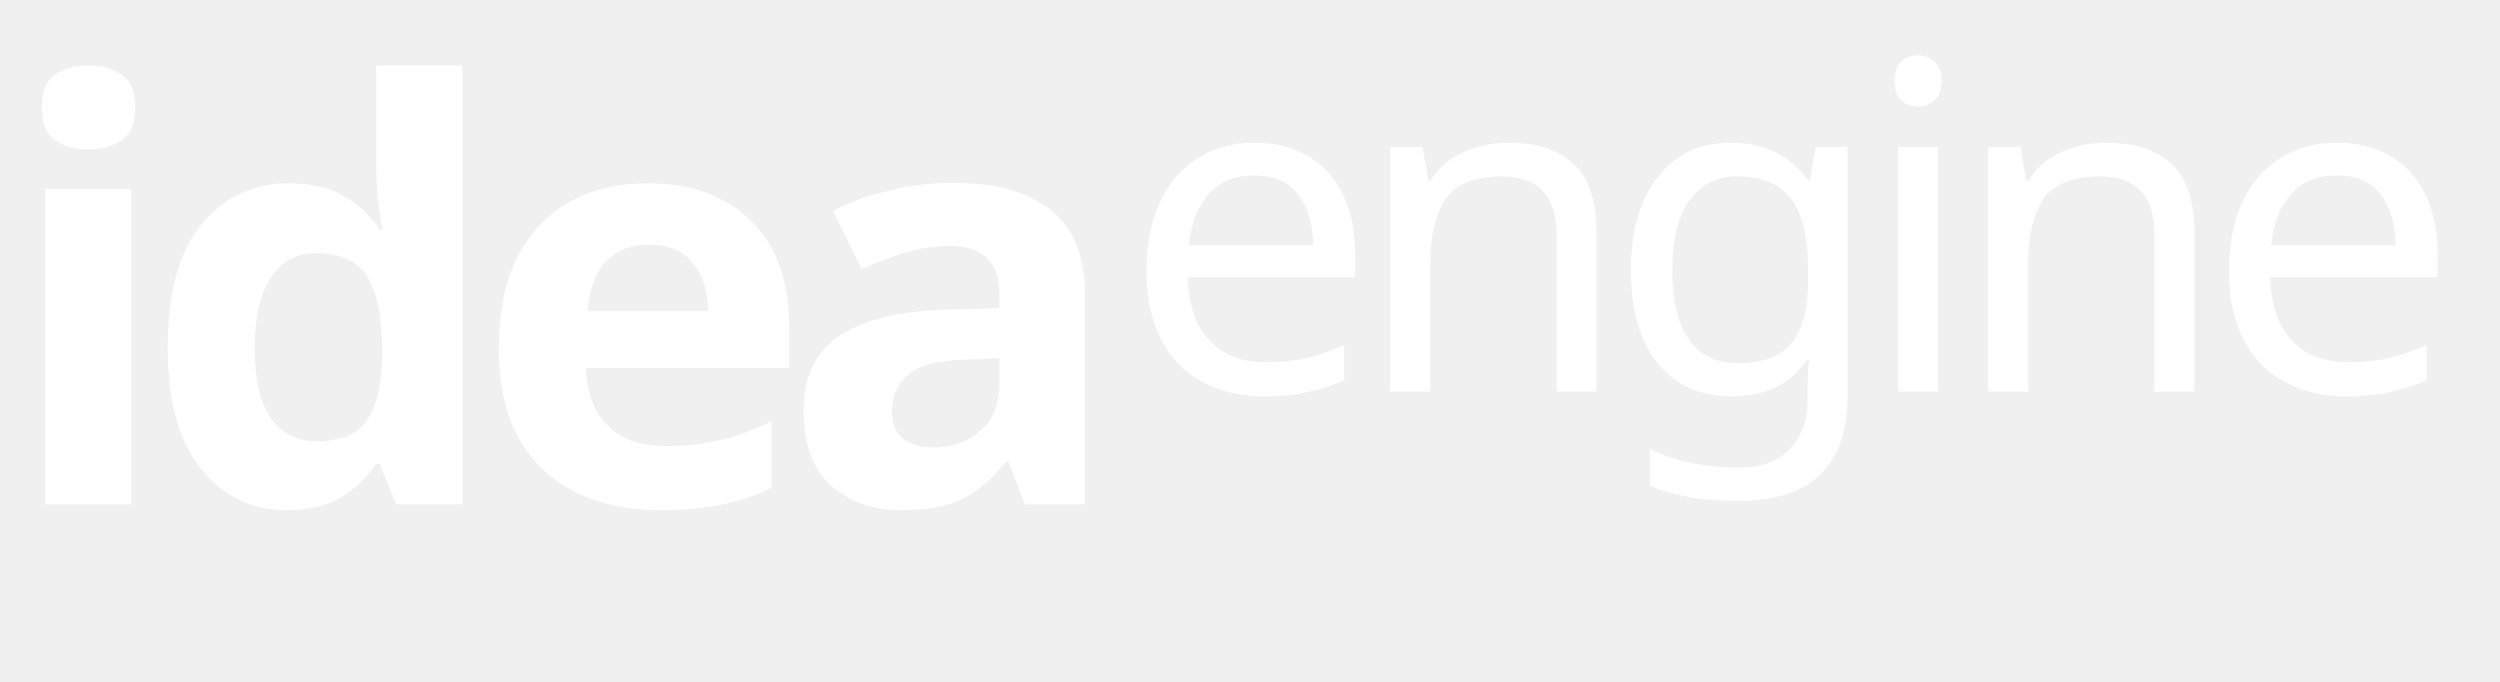
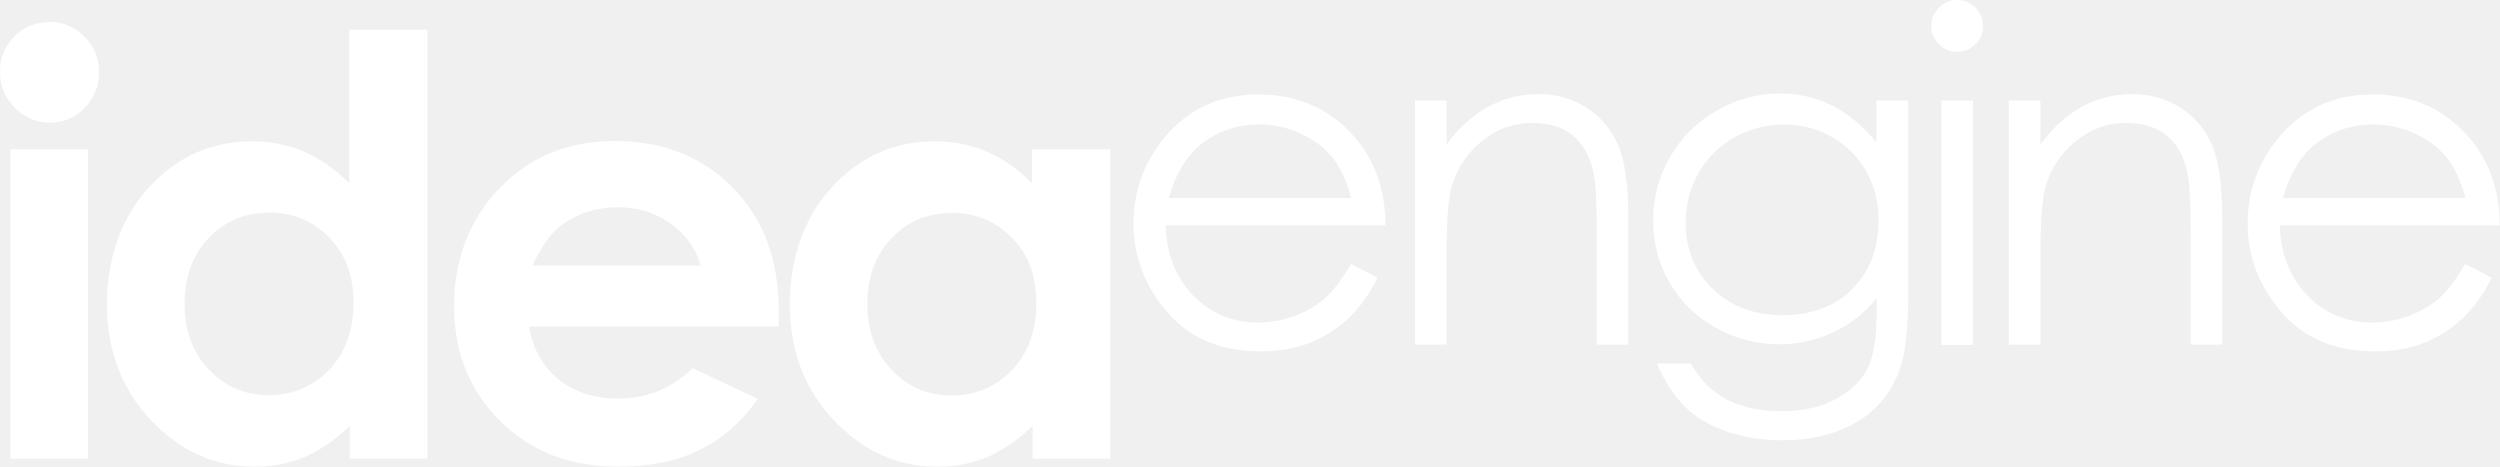
- <svg xmlns="http://www.w3.org/2000/svg" id="Layer_2" data-name="Layer 2" viewBox="0 0 82.22 22.42">
+ <svg xmlns="http://www.w3.org/2000/svg" id="Layer_2" data-name="Layer 2" viewBox="0 0 81.54 15.22">
  <defs>
    <style>
      .cls-1 {
-         font-family: CenturyGothic, 'Century Gothic';
-         font-size: 15px;
-         letter-spacing: -.06em;
-       }
- 
-       .cls-1, .cls-2 {
        fill: #fff;
-       }
- 
-       .cls-2 {
-         font-family: CenturyGothic-Bold, 'Century Gothic';
-         font-size: 19px;
-         font-weight: 700;
-         letter-spacing: -.06em;
      }
    </style>
  </defs>
  <g id="Layer_1-2" data-name="Layer 1">
-     <text class="cls-2" transform="translate(0 16.59)">
-       <tspan x="0" y="0">idea</tspan>
-     </text>
-     <text class="cls-1" transform="translate(36.88 12.88)">
-       <tspan x="0" y="0">engine</tspan>
-     </text>
+     <g>
+       <path class="cls-1" d="m1.61.71c.44,0,.82.16,1.14.48.32.32.48.71.48,1.17s-.16.84-.47,1.16c-.31.32-.69.48-1.13.48s-.83-.16-1.15-.49c-.32-.32-.48-.72-.48-1.18s.16-.83.47-1.14.69-.47,1.14-.47ZM.34,4.87h2.53v10.09H.34V4.87Z" />
+       <path class="cls-1" d="m11.41.97h2.53v13.99h-2.53v-1.07c-.49.47-.99.81-1.49,1.02-.5.21-1.04.31-1.62.31-1.3,0-2.43-.51-3.38-1.52-.95-1.01-1.43-2.27-1.43-3.77s.46-2.84,1.38-3.83c.92-1,2.04-1.49,3.35-1.49.6,0,1.17.11,1.7.34.53.23,1.02.57,1.47,1.03V.97Zm-2.66,5.97c-.78,0-1.43.28-1.95.83-.52.55-.78,1.26-.78,2.13s.26,1.59.79,2.15c.53.56,1.18.84,1.95.84s1.45-.28,1.98-.83c.52-.55.79-1.28.79-2.18s-.26-1.59-.79-2.13c-.52-.54-1.19-.82-1.99-.82Z" />
+       <path class="cls-1" d="m25.4,10.65h-8.14c.12.72.43,1.29.94,1.71.51.42,1.16.64,1.95.64.95,0,1.76-.33,2.44-.99l2.13,1c-.53.75-1.17,1.31-1.91,1.67-.74.36-1.62.54-2.64.54-1.58,0-2.87-.5-3.87-1.5-1-1-1.49-2.25-1.49-3.75s.5-2.82,1.49-3.84c.99-1.02,2.24-1.53,3.73-1.53,1.59,0,2.88.51,3.88,1.53,1,1.02,1.49,2.36,1.49,4.03v.48Zm-2.54-1.99c-.17-.56-.5-1.02-.99-1.37s-1.06-.53-1.71-.53c-.71,0-1.33.2-1.86.59-.33.25-.64.68-.93,1.31h5.49Z" />
+       <path class="cls-1" d="m33.68,4.87h2.53v10.09h-2.53v-1.07c-.49.47-.99.81-1.49,1.02-.5.21-1.04.31-1.62.31-1.3,0-2.43-.51-3.38-1.52-.95-1.01-1.43-2.27-1.43-3.77s.46-2.84,1.38-3.83c.92-1,2.04-1.49,3.35-1.49.6,0,1.17.11,1.7.34.53.23,1.02.57,1.47,1.03v-1.11Zm-2.66,2.08c-.78,0-1.43.28-1.95.83-.52.55-.78,1.26-.78,2.13s.26,1.59.79,2.15c.53.56,1.18.84,1.95.84s1.45-.28,1.98-.83c.52-.55.79-1.28.79-2.18s-.26-1.59-.79-2.13c-.52-.54-1.19-.82-1.99-.82Z" />
+     </g>
+     <g>
+       <path class="cls-1" d="m44.07,8.61l.86.45c-.28.56-.61,1.01-.98,1.35s-.79.6-1.25.78c-.46.18-.99.27-1.58.27-1.3,0-2.32-.43-3.05-1.28-.73-.85-1.1-1.81-1.1-2.89,0-1.01.31-1.91.93-2.7.79-1.01,1.84-1.51,3.16-1.51s2.44.52,3.25,1.55c.58.73.87,1.64.88,2.72h-7.17c.02.93.32,1.68.89,2.28.57.59,1.28.89,2.12.89.41,0,.8-.07,1.18-.21s.71-.33.98-.56c.27-.23.56-.61.87-1.13Zm0-2.15c-.14-.55-.34-.98-.6-1.31s-.61-.59-1.04-.79-.88-.3-1.36-.3c-.78,0-1.45.25-2.02.75-.41.37-.72.92-.93,1.65h5.94Z" />
+       <path class="cls-1" d="m46.15,3.28h1.03v1.43c.41-.55.86-.96,1.36-1.23.5-.27,1.04-.41,1.63-.41s1.12.15,1.59.45c.46.3.8.71,1.02,1.22s.33,1.31.33,2.4v4.1h-1.03v-3.8c0-.92-.04-1.53-.11-1.84-.12-.53-.35-.92-.68-1.19-.34-.27-.78-.4-1.32-.4-.62,0-1.18.21-1.67.62-.49.41-.81.92-.97,1.52-.1.4-.15,1.12-.15,2.17v2.92h-1.03V3.28Z" />
+       <path class="cls-1" d="m61.21,3.28h1.03v6.35c0,1.12-.1,1.94-.29,2.45-.27.73-.73,1.3-1.4,1.69s-1.46.59-2.4.59c-.68,0-1.3-.1-1.84-.29-.54-.19-.99-.45-1.33-.78s-.66-.8-.94-1.43h1.11c.3.53.69.92,1.17,1.17s1.07.38,1.78.38,1.29-.13,1.77-.39.83-.59,1.03-.98c.21-.39.31-1.03.31-1.91v-.41c-.39.49-.86.86-1.42,1.12s-1.15.39-1.77.39c-.73,0-1.42-.18-2.07-.55-.65-.36-1.14-.85-1.5-1.47s-.53-1.29-.53-2.03.18-1.42.55-2.06c.37-.64.87-1.14,1.52-1.51.65-.37,1.33-.56,2.05-.56.6,0,1.15.12,1.67.37.52.25,1.01.65,1.49,1.22v-1.38Zm-3.02.78c-.58,0-1.12.14-1.62.42s-.89.67-1.17,1.16c-.28.5-.42,1.03-.42,1.61,0,.87.29,1.6.88,2.17s1.35.86,2.28.86,1.7-.28,2.27-.85.86-1.31.86-2.23c0-.6-.13-1.14-.4-1.61-.26-.47-.64-.84-1.12-1.12s-1-.41-1.56-.41Z" />
+       <path class="cls-1" d="m63.83,0c.23,0,.43.08.6.25.17.17.25.37.25.6s-.08.43-.25.59c-.17.17-.36.25-.6.25s-.43-.08-.59-.25c-.17-.17-.25-.36-.25-.59s.08-.43.25-.6c.17-.17.36-.25.59-.25Zm-.51,3.28h1.03v7.97h-1.03V3.28Z" />
+       <path class="cls-1" d="m65.52,3.28h1.03v1.43c.41-.55.86-.96,1.36-1.23.5-.27,1.04-.41,1.63-.41s1.12.15,1.59.45c.46.3.8.71,1.02,1.22s.33,1.31.33,2.4v4.1h-1.03v-3.8c0-.92-.04-1.53-.11-1.84-.12-.53-.35-.92-.68-1.19-.34-.27-.78-.4-1.32-.4-.62,0-1.18.21-1.67.62-.49.41-.81.92-.97,1.52-.1.4-.15,1.12-.15,2.17v2.92h-1.03V3.28Z" />
+       <path class="cls-1" d="m80.41,8.61l.86.45c-.28.56-.61,1.01-.98,1.35s-.79.6-1.25.78c-.46.18-.99.27-1.58.27-1.3,0-2.32-.43-3.05-1.28-.73-.85-1.1-1.81-1.1-2.89,0-1.01.31-1.91.93-2.7.79-1.01,1.84-1.51,3.16-1.51s2.44.52,3.25,1.55c.58.73.87,1.64.88,2.72h-7.17c.02.93.32,1.68.89,2.28.57.59,1.28.89,2.12.89.41,0,.8-.07,1.18-.21s.71-.33.98-.56c.27-.23.56-.61.87-1.13Zm0-2.15c-.14-.55-.34-.98-.6-1.31s-.61-.59-1.04-.79-.88-.3-1.36-.3c-.78,0-1.45.25-2.02.75-.41.37-.72.92-.93,1.65h5.94Z" />
+     </g>
  </g>
</svg>
